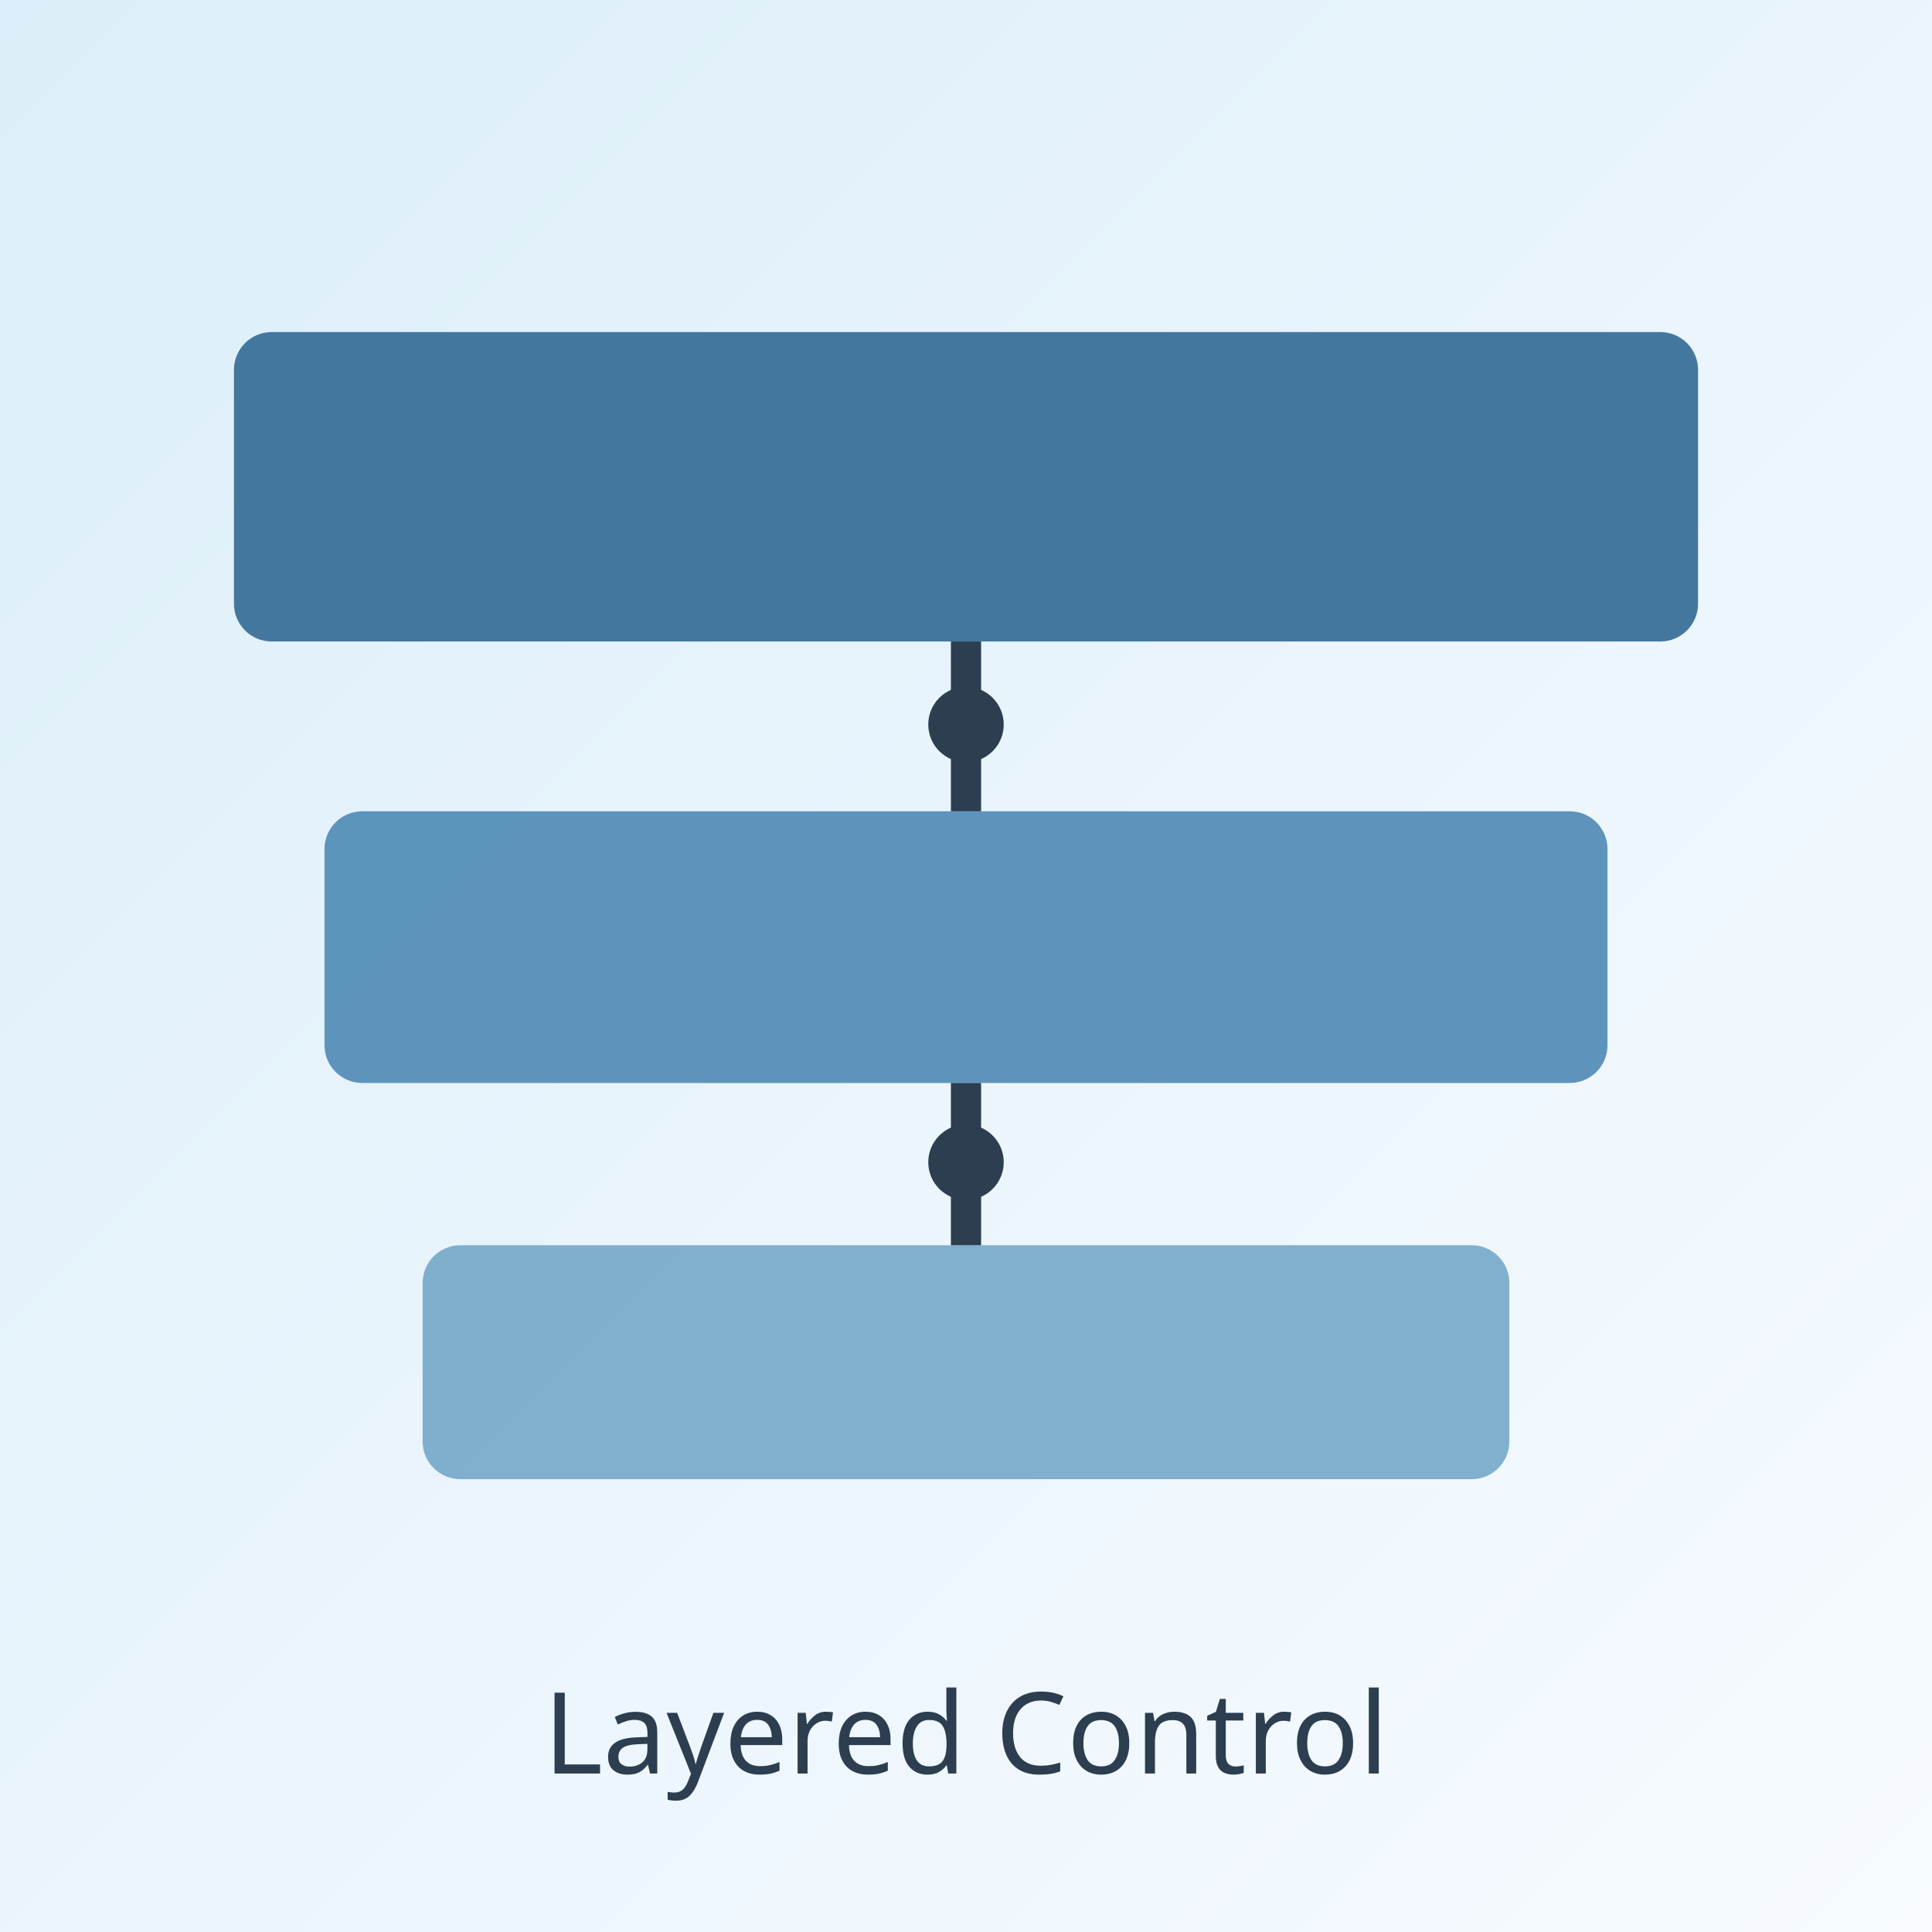
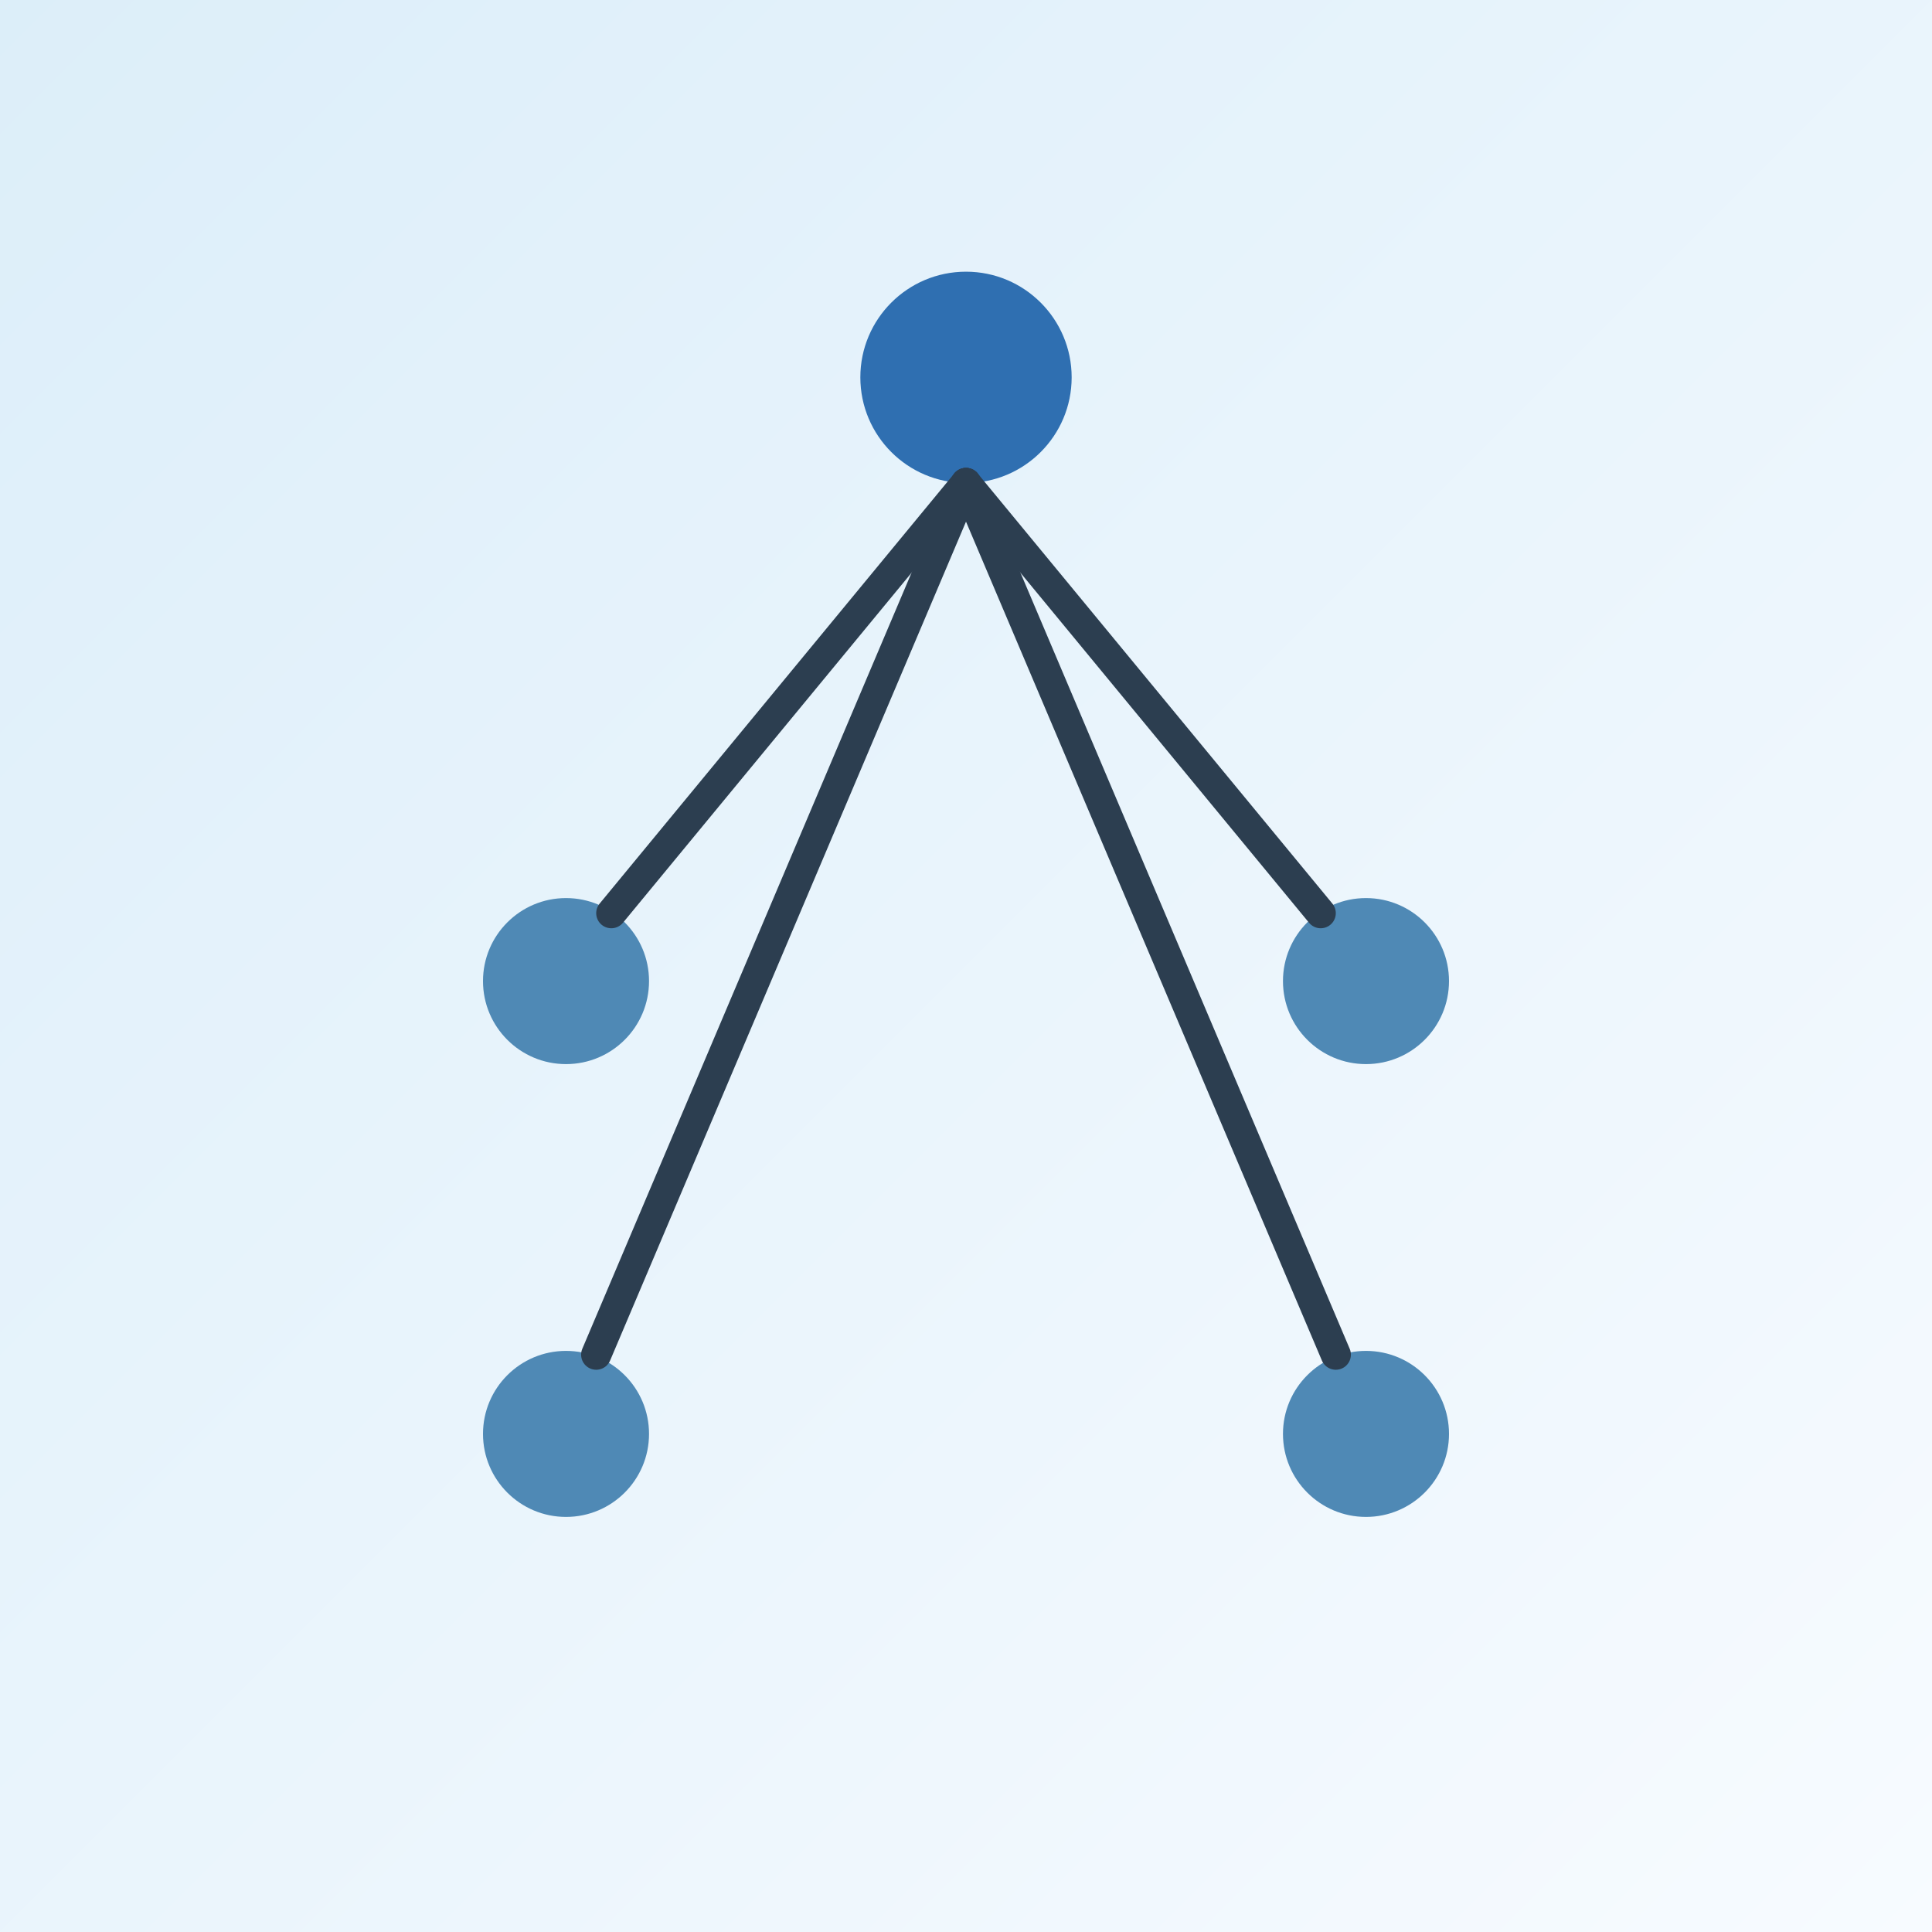
- <svg xmlns="http://www.w3.org/2000/svg" width="512" height="512" viewBox="0 0 512 512" role="img" aria-label="Layered Control placeholder image">
+ <svg xmlns="http://www.w3.org/2000/svg" width="512" height="512" viewBox="0 0 512 512" role="img" aria-labelledby="title desc">
  <defs>
    <linearGradient id="bg" x1="0" y1="0" x2="1" y2="1">
      <stop offset="0%" stop-color="#dceef9" />
      <stop offset="100%" stop-color="#f7fbff" />
    </linearGradient>
  </defs>
  <rect width="512" height="512" fill="url(#bg)" />
-   <rect x="62" y="88" width="388" height="82" rx="10" fill="#356d96" opacity="0.92" />
-   <rect x="86" y="215" width="340" height="72" rx="10" fill="#4f89b5" opacity="0.9" />
-   <rect x="112" y="330" width="288" height="62" rx="10" fill="#73a6c7" opacity="0.88" />
-   <line x1="256" y1="170" x2="256" y2="215" stroke="#2c3e50" stroke-width="8" />
-   <line x1="256" y1="287" x2="256" y2="330" stroke="#2c3e50" stroke-width="8" />
-   <circle cx="256" cy="192" r="10" fill="#2c3e50" />
-   <circle cx="256" cy="308" r="10" fill="#2c3e50" />
-   <text x="256" y="470" text-anchor="middle" font-size="30" fill="#2c3e50" font-family="Segoe UI, Tahoma, sans-serif">Layered Control</text>
+   <circle cx="256" cy="100" r="28" fill="#2f6fb1" />
+   <circle cx="150" cy="260" r="22" fill="#4f89b5" />
+   <circle cx="362" cy="260" r="22" fill="#4f89b5" />
+   <circle cx="150" cy="380" r="22" fill="#4f89b5" />
+   <circle cx="362" cy="380" r="22" fill="#4f89b5" />
+   <g stroke="#2c3e50" stroke-width="8" stroke-linecap="round">
+     <line x1="256" y1="128" x2="162" y2="242" />
+     <line x1="256" y1="128" x2="350" y2="242" />
+     <line x1="256" y1="128" x2="158" y2="359" />
+     <line x1="256" y1="128" x2="354" y2="359" />
+   </g>
</svg>
